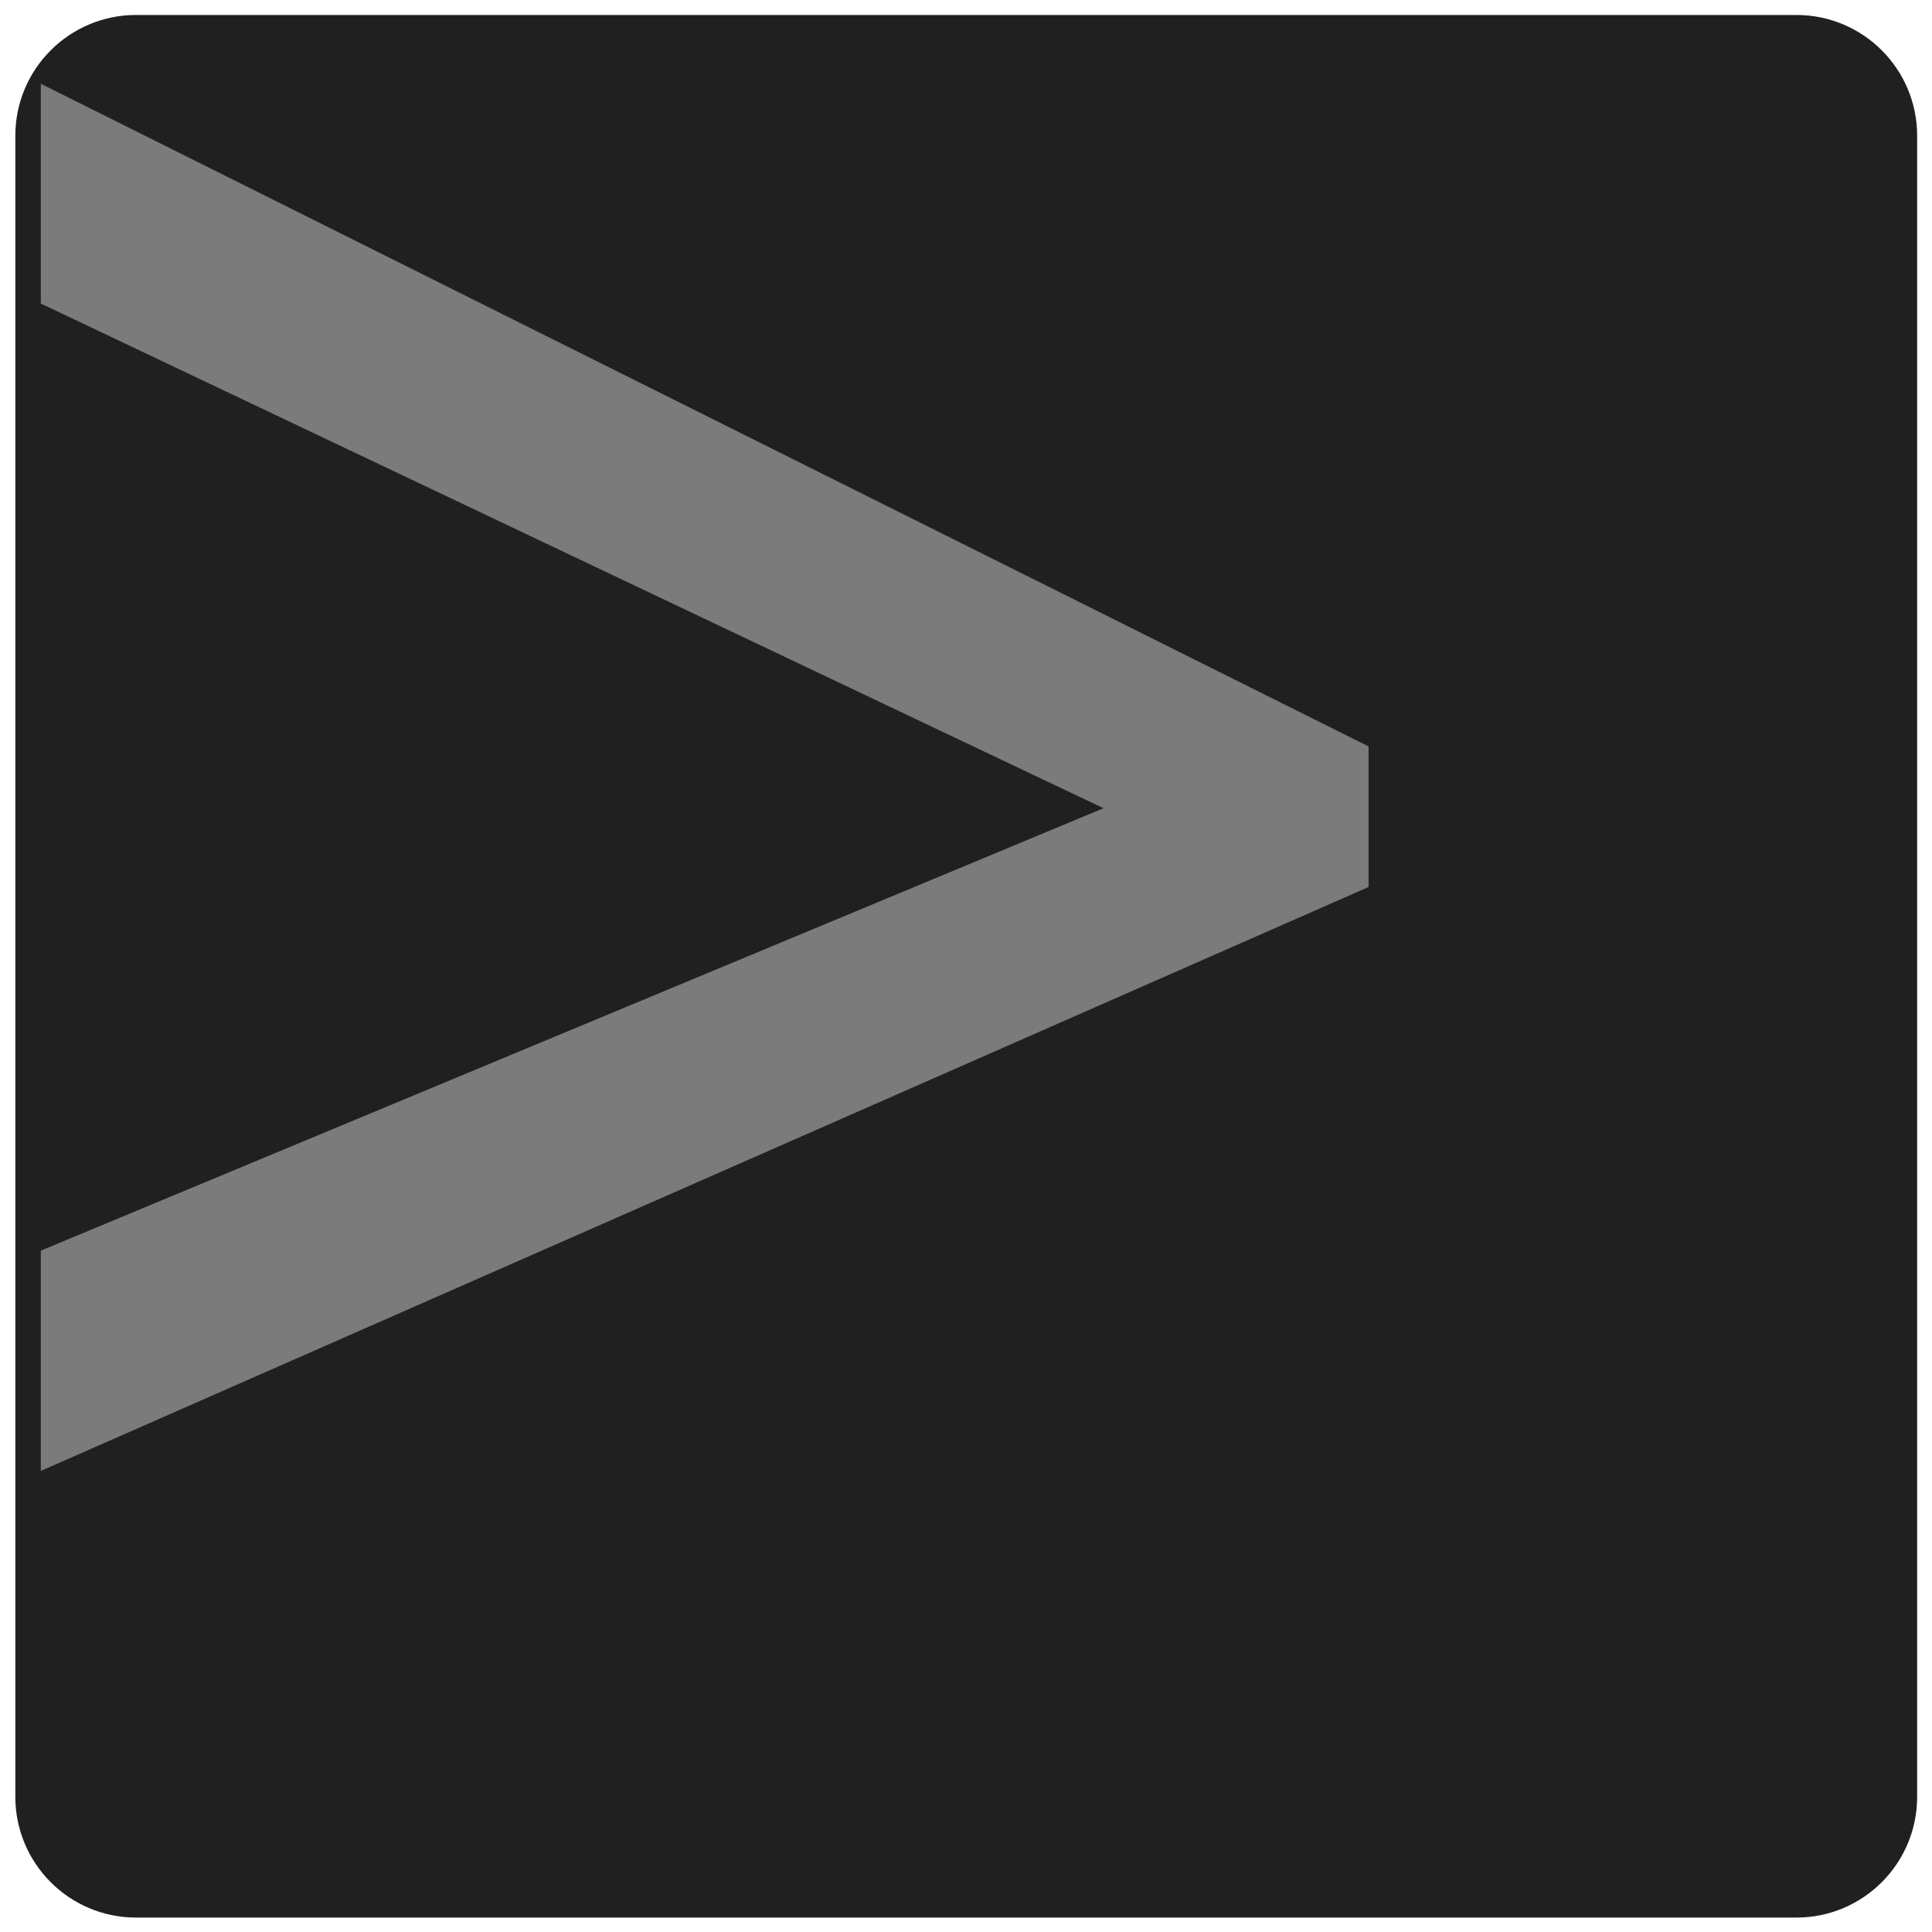
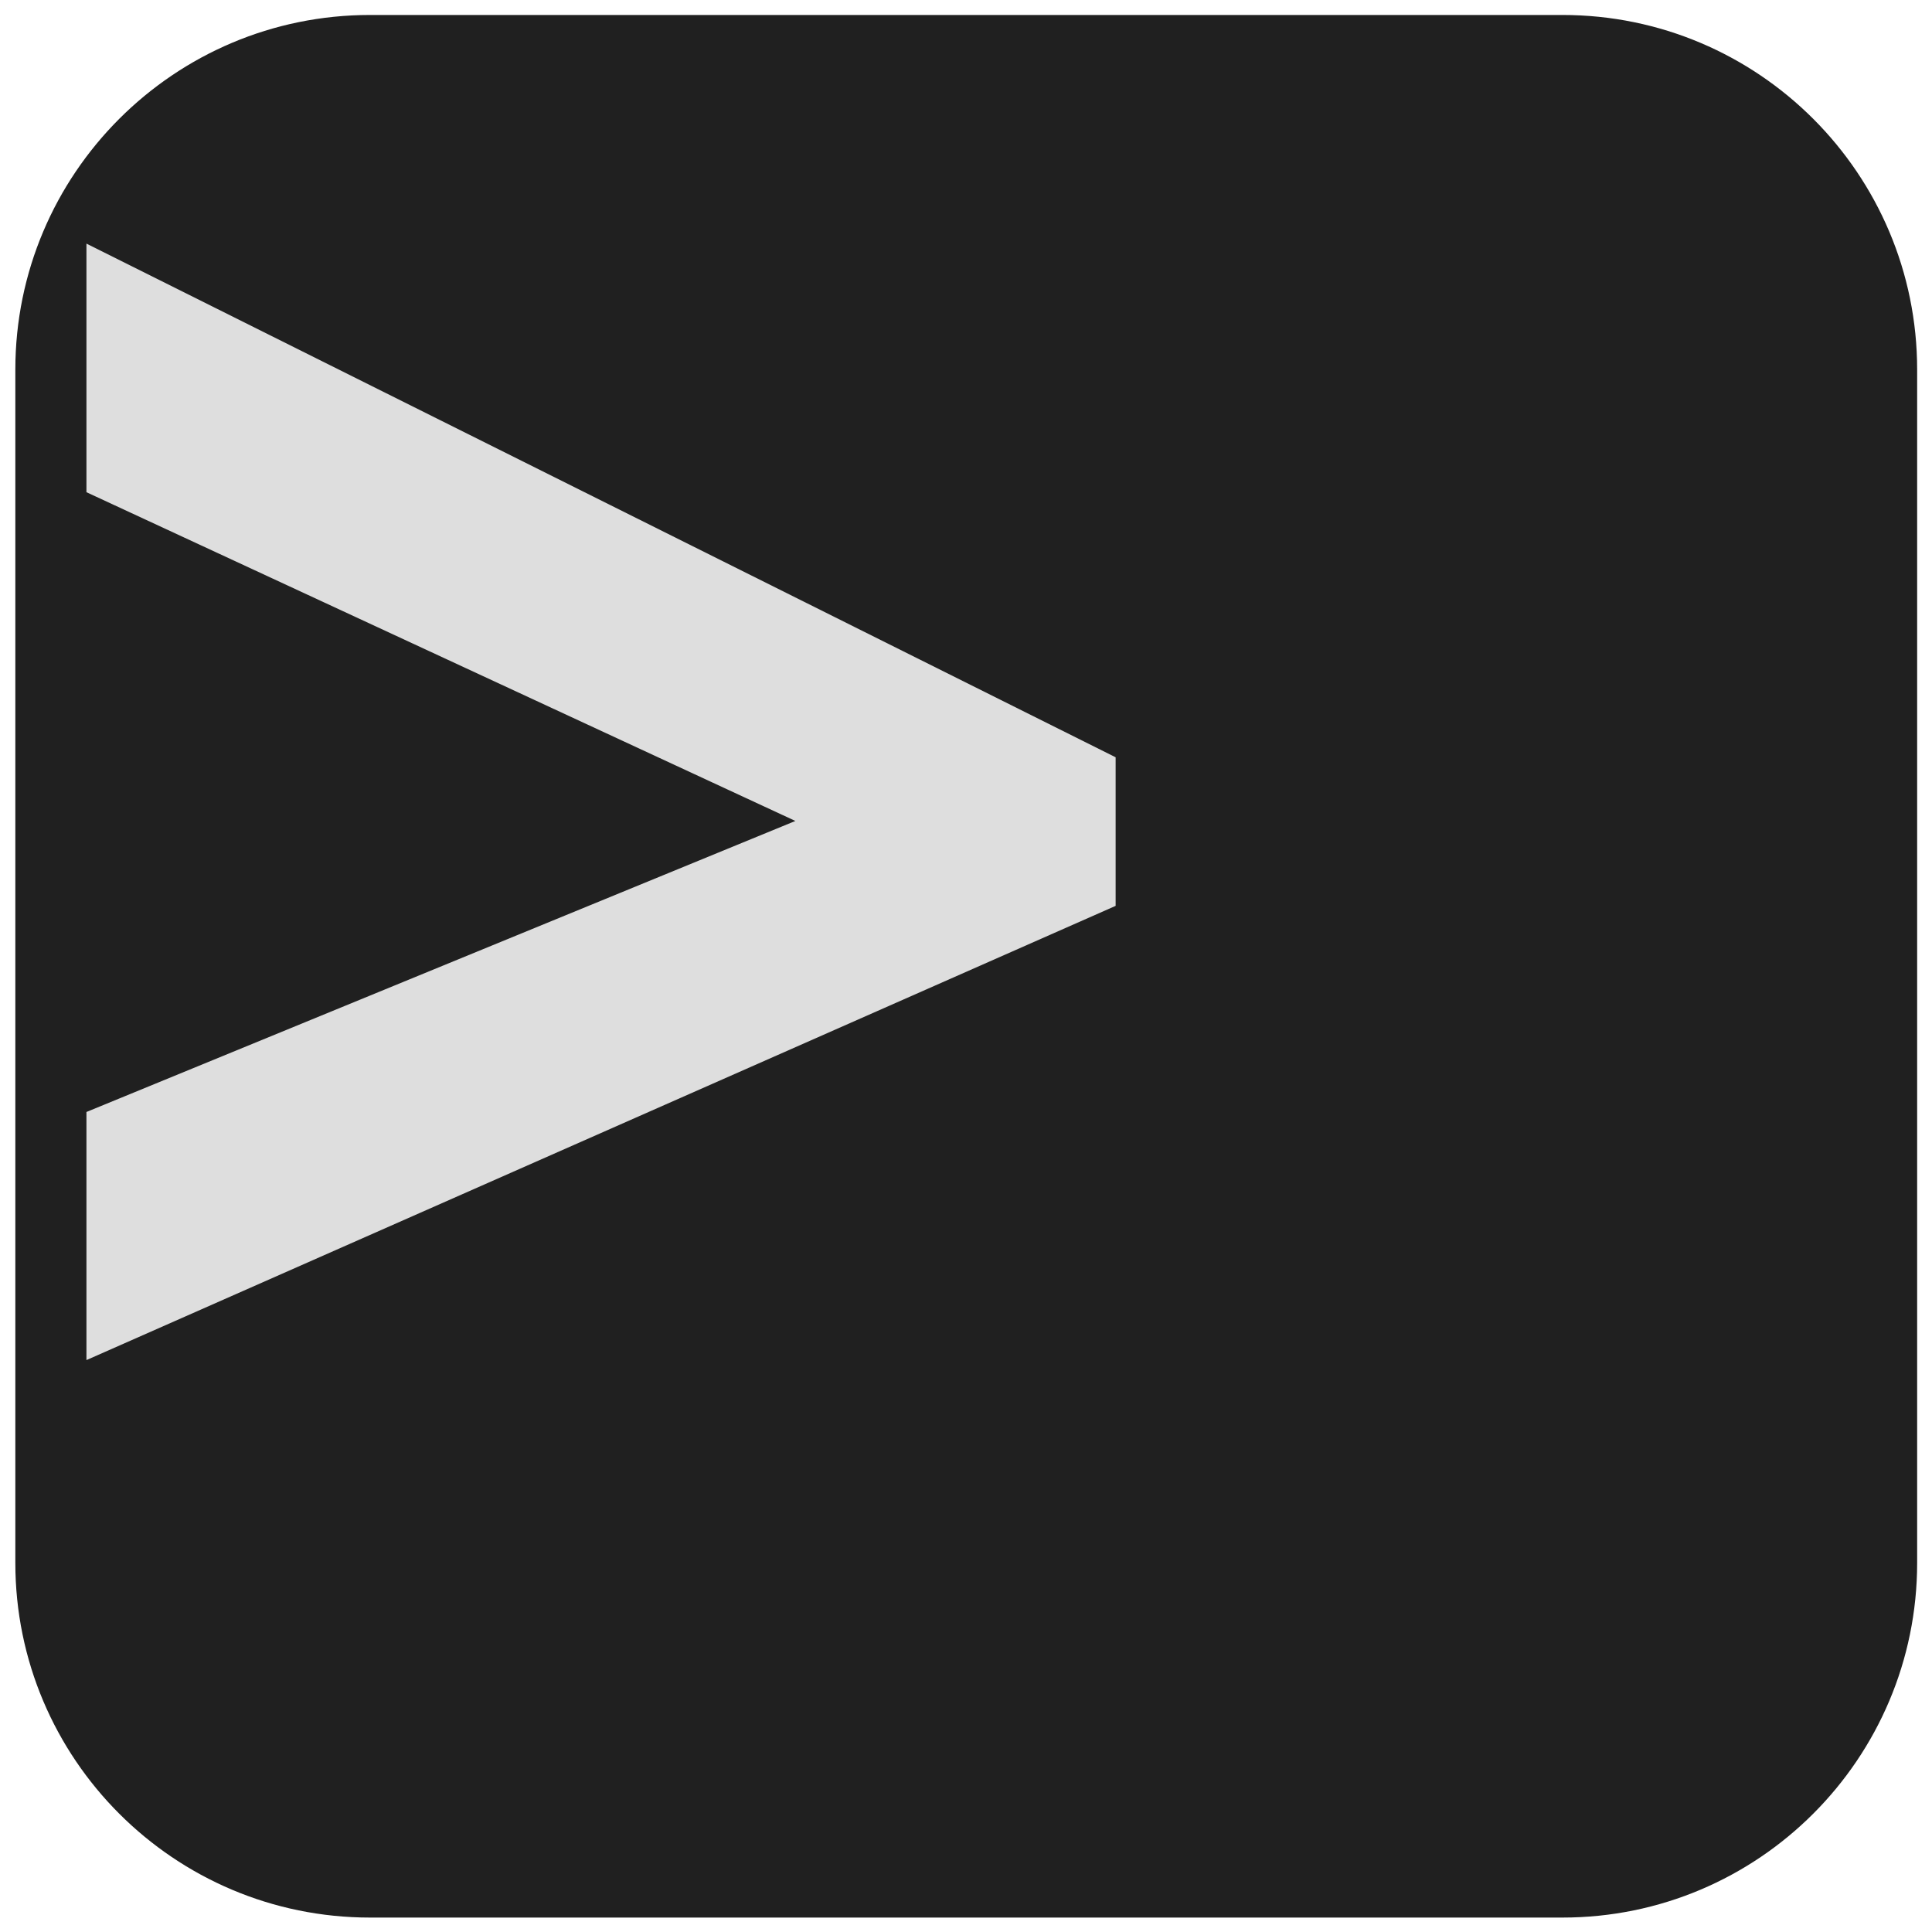
<svg xmlns="http://www.w3.org/2000/svg" width="64" height="64" id="svg3336" version="1.1" viewBox="0 0 64 64">
  <defs id="defs3338" />
  <g id="layer1">
-     <rect style="fill:#202020;fill-opacity:1;fill-rule:evenodd;stroke:none;stroke-width:1px;stroke-linecap:butt;stroke-linejoin:miter;stroke-opacity:1" id="rect3372" width="63" height="63.026" x="0.508" y="0.496" ry="4" />
-     <text xml:space="preserve" style="font-style:normal;font-weight:normal;font-size:93.383px;line-height:125%;font-family:sans-serif;letter-spacing:0px;word-spacing:0px;fill:#7b7b7b;fill-opacity:1;stroke:none;stroke-width:1px;stroke-linecap:butt;stroke-linejoin:miter;stroke-opacity:1" x="-3.321" y="59.557" id="text4174">
-       <tspan id="tspan4176" x="-3.321" y="59.557" style="font-style:normal;font-variant:normal;font-weight:normal;font-stretch:normal;font-family:'Segoe UI';-inkscape-font-specification:'Segoe UI';fill:#7b7b7b;fill-opacity:1">&gt;</tspan>
+     <rect style="fill:#202020;fill-opacity:1;fill-rule:evenodd;stroke:none;stroke-width:1px;stroke-linecap:butt;stroke-linejoin:miter;stroke-opacity:1" id="rect3372" width="63" height="63.026" x="0.508" y="0.496" ry="11.75" />
+     <text xml:space="preserve" style="font-style:normal;font-weight:normal;font-size:70.314px;line-height:125%;font-family:sans-serif;letter-spacing:0px;word-spacing:0px;fill:#dedede;fill-opacity:1;stroke:none;stroke-width:1px;stroke-linecap:butt;stroke-linejoin:miter;stroke-opacity:1;" x="-0.168" y="52.027" id="text4174">
+       <tspan id="tspan4176" x="-0.168" y="52.027" style="font-style:normal;font-variant:normal;font-weight:bold;font-stretch:normal;font-family:'Segoe UI';-inkscape-font-specification:'Segoe UI Bold';fill:#dedede;fill-opacity:1;">&gt;</tspan>
    </text>
  </g>
</svg>
